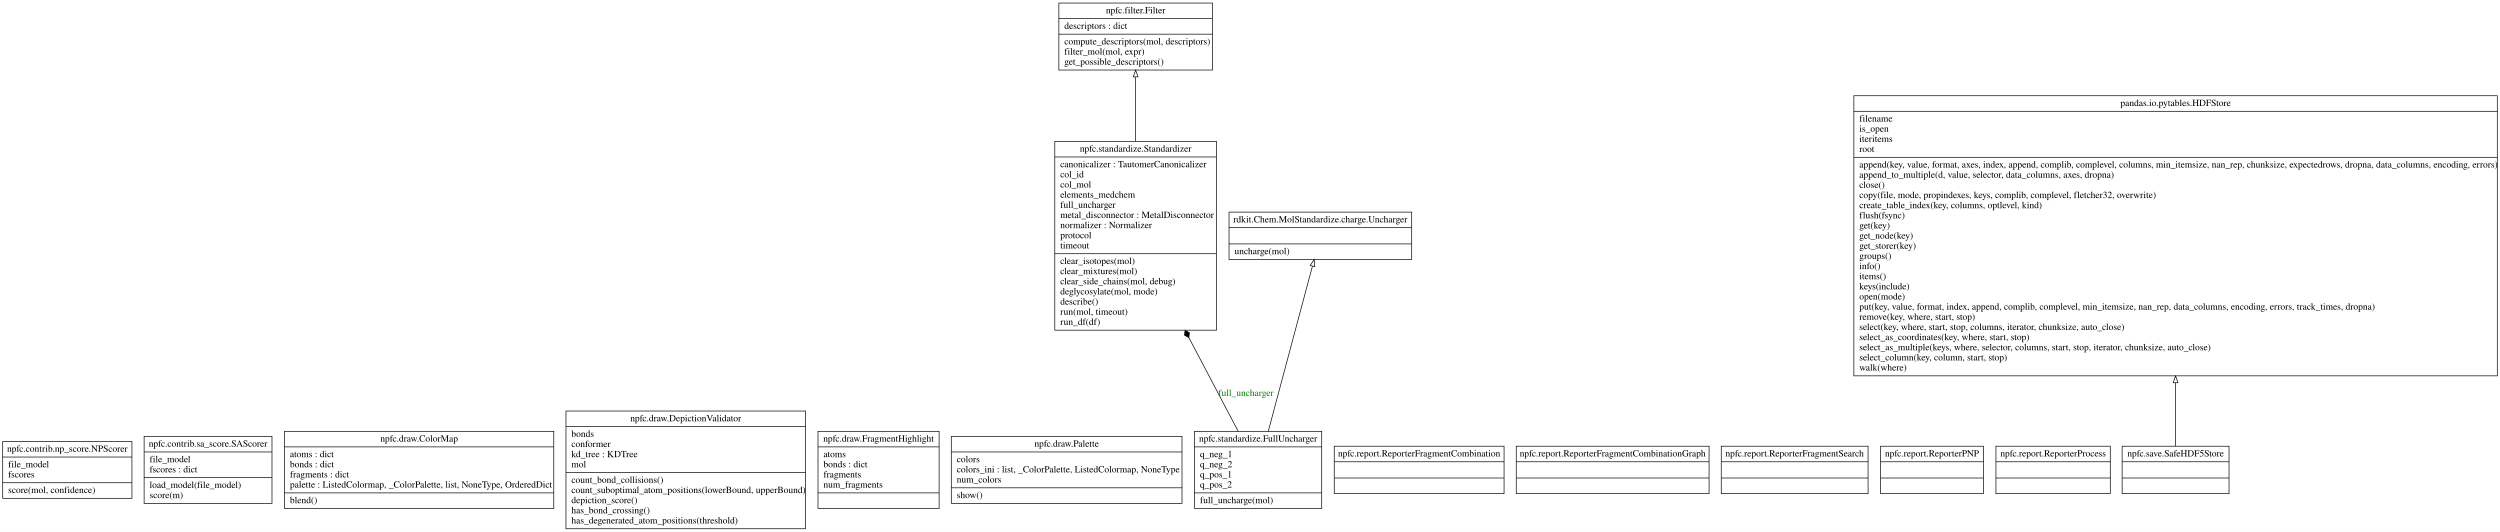
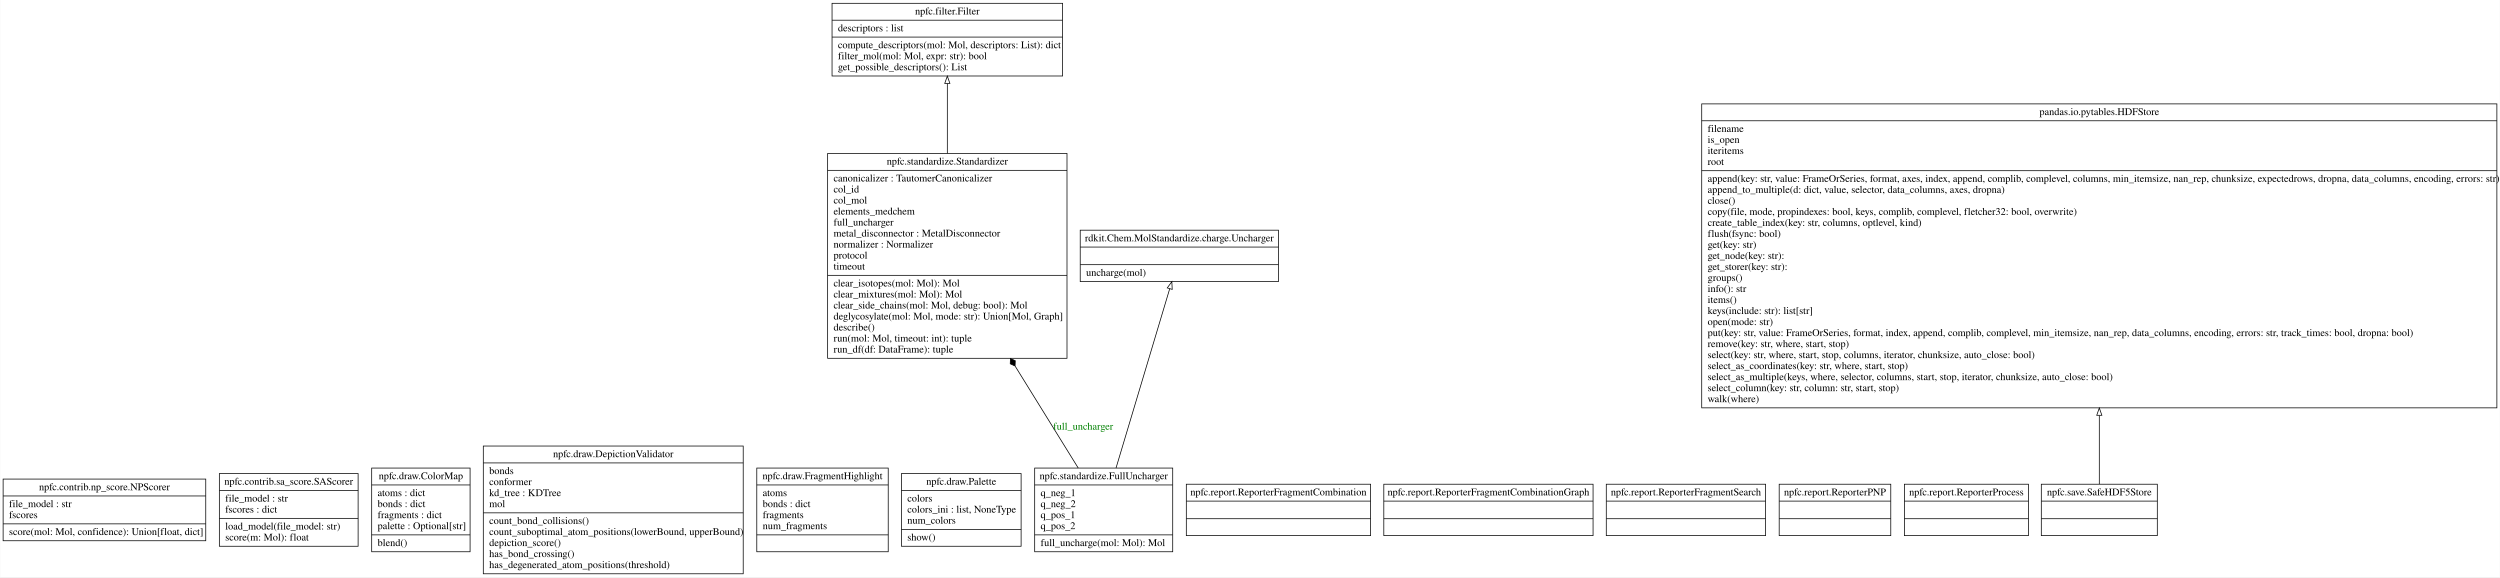
- <svg xmlns="http://www.w3.org/2000/svg" width="3695pt" height="786pt" viewBox="0.00 0.00 3695.00 786.00">
+ <svg xmlns="http://www.w3.org/2000/svg" width="3405pt" height="786pt" viewBox="0.00 0.00 3404.50 786.00">
  <g id="graph0" class="graph" transform="scale(1 1) rotate(0) translate(4 782)">
-     <polygon fill="white" stroke="transparent" points="-4,4 -4,-782 3691,-782 3691,4 -4,4" />
+     <polygon fill="white" stroke="transparent" points="-4,4 -4,-782 3400.5,-782 3400.5,4 -4,4" />
    <g id="node1" class="node">
-       <polygon fill="none" stroke="black" points="0,-45.5 0,-129.5 191,-129.5 191,-45.5 0,-45.5" />
-       <text text-anchor="middle" x="95.5" y="-114.3" font-family="Times,serif" font-size="14.00">npfc.contrib.np_score.NPScorer</text>
-       <polyline fill="none" stroke="black" points="0,-106.5 191,-106.5 " />
-       <text text-anchor="start" x="8" y="-91.3" font-family="Times,serif" font-size="14.00">file_model</text>
+       <polygon fill="none" stroke="black" points="0,-45.5 0,-129.5 276,-129.5 276,-45.5 0,-45.5" />
+       <text text-anchor="middle" x="138" y="-114.3" font-family="Times,serif" font-size="14.00">npfc.contrib.np_score.NPScorer</text>
+       <polyline fill="none" stroke="black" points="0,-106.5 276,-106.5 " />
+       <text text-anchor="start" x="8" y="-91.3" font-family="Times,serif" font-size="14.00">file_model : str</text>
      <text text-anchor="start" x="8" y="-76.3" font-family="Times,serif" font-size="14.00">fscores</text>
-       <polyline fill="none" stroke="black" points="0,-68.5 191,-68.5 " />
-       <text text-anchor="start" x="8" y="-53.3" font-family="Times,serif" font-size="14.00">score(mol, confidence)</text>
+       <polyline fill="none" stroke="black" points="0,-68.5 276,-68.5 " />
+       <text text-anchor="start" x="8" y="-53.3" font-family="Times,serif" font-size="14.00">score(mol: Mol, confidence): Union[float, dict]</text>
    </g>
    <g id="node2" class="node">
-       <polygon fill="none" stroke="black" points="209,-38 209,-137 398,-137 398,-38 209,-38" />
-       <text text-anchor="middle" x="303.5" y="-121.8" font-family="Times,serif" font-size="14.00">npfc.contrib.sa_score.SAScorer</text>
-       <polyline fill="none" stroke="black" points="209,-114 398,-114 " />
-       <text text-anchor="start" x="217" y="-98.8" font-family="Times,serif" font-size="14.00">file_model</text>
-       <text text-anchor="start" x="217" y="-83.8" font-family="Times,serif" font-size="14.00">fscores : dict</text>
-       <polyline fill="none" stroke="black" points="209,-76 398,-76 " />
-       <text text-anchor="start" x="217" y="-60.8" font-family="Times,serif" font-size="14.00">load_model(file_model)</text>
-       <text text-anchor="start" x="217" y="-45.8" font-family="Times,serif" font-size="14.00">score(m)</text>
+       <polygon fill="none" stroke="black" points="294.5,-38 294.5,-137 483.5,-137 483.5,-38 294.5,-38" />
+       <text text-anchor="middle" x="389" y="-121.8" font-family="Times,serif" font-size="14.00">npfc.contrib.sa_score.SAScorer</text>
+       <polyline fill="none" stroke="black" points="294.5,-114 483.5,-114 " />
+       <text text-anchor="start" x="302.5" y="-98.8" font-family="Times,serif" font-size="14.00">file_model : str</text>
+       <text text-anchor="start" x="302.5" y="-83.8" font-family="Times,serif" font-size="14.00">fscores : dict</text>
+       <polyline fill="none" stroke="black" points="294.5,-76 483.5,-76 " />
+       <text text-anchor="start" x="302.5" y="-60.8" font-family="Times,serif" font-size="14.00">load_model(file_model: str)</text>
+       <text text-anchor="start" x="302.5" y="-45.8" font-family="Times,serif" font-size="14.00">score(m: Mol): float</text>
    </g>
    <g id="node3" class="node">
-       <polygon fill="none" stroke="black" points="416.5,-30.5 416.5,-144.5 814.5,-144.5 814.5,-30.5 416.5,-30.5" />
-       <text text-anchor="middle" x="615.5" y="-129.3" font-family="Times,serif" font-size="14.00">npfc.draw.ColorMap</text>
-       <polyline fill="none" stroke="black" points="416.5,-121.5 814.5,-121.5 " />
-       <text text-anchor="start" x="424.5" y="-106.3" font-family="Times,serif" font-size="14.00">atoms : dict</text>
-       <text text-anchor="start" x="424.5" y="-91.3" font-family="Times,serif" font-size="14.00">bonds : dict</text>
-       <text text-anchor="start" x="424.5" y="-76.3" font-family="Times,serif" font-size="14.00">fragments : dict</text>
-       <text text-anchor="start" x="424.5" y="-61.3" font-family="Times,serif" font-size="14.00">palette : ListedColormap, _ColorPalette, list, NoneType, OrderedDict</text>
-       <polyline fill="none" stroke="black" points="416.5,-53.5 814.5,-53.5 " />
-       <text text-anchor="start" x="424.5" y="-38.3" font-family="Times,serif" font-size="14.00">blend()</text>
+       <polygon fill="none" stroke="black" points="502,-30.5 502,-144.5 636,-144.5 636,-30.5 502,-30.5" />
+       <text text-anchor="middle" x="569" y="-129.3" font-family="Times,serif" font-size="14.00">npfc.draw.ColorMap</text>
+       <polyline fill="none" stroke="black" points="502,-121.5 636,-121.5 " />
+       <text text-anchor="start" x="510" y="-106.3" font-family="Times,serif" font-size="14.00">atoms : dict</text>
+       <text text-anchor="start" x="510" y="-91.3" font-family="Times,serif" font-size="14.00">bonds : dict</text>
+       <text text-anchor="start" x="510" y="-76.3" font-family="Times,serif" font-size="14.00">fragments : dict</text>
+       <text text-anchor="start" x="510" y="-61.3" font-family="Times,serif" font-size="14.00">palette : Optional[str]</text>
+       <polyline fill="none" stroke="black" points="502,-53.5 636,-53.5 " />
+       <text text-anchor="start" x="510" y="-38.3" font-family="Times,serif" font-size="14.00">blend()</text>
    </g>
    <g id="node4" class="node">
-       <polygon fill="none" stroke="black" points="832.5,-0.5 832.5,-174.5 1186.5,-174.5 1186.5,-0.5 832.5,-0.5" />
-       <text text-anchor="middle" x="1009.5" y="-159.3" font-family="Times,serif" font-size="14.00">npfc.draw.DepictionValidator</text>
-       <polyline fill="none" stroke="black" points="832.5,-151.5 1186.5,-151.5 " />
-       <text text-anchor="start" x="840.5" y="-136.3" font-family="Times,serif" font-size="14.00">bonds</text>
-       <text text-anchor="start" x="840.5" y="-121.3" font-family="Times,serif" font-size="14.00">conformer</text>
-       <text text-anchor="start" x="840.5" y="-106.3" font-family="Times,serif" font-size="14.00">kd_tree : KDTree</text>
-       <text text-anchor="start" x="840.5" y="-91.3" font-family="Times,serif" font-size="14.00">mol</text>
-       <polyline fill="none" stroke="black" points="832.5,-83.5 1186.5,-83.5 " />
-       <text text-anchor="start" x="840.5" y="-68.3" font-family="Times,serif" font-size="14.00">count_bond_collisions()</text>
-       <text text-anchor="start" x="840.5" y="-53.3" font-family="Times,serif" font-size="14.00">count_suboptimal_atom_positions(lowerBound, upperBound)</text>
-       <text text-anchor="start" x="840.5" y="-38.3" font-family="Times,serif" font-size="14.00">depiction_score()</text>
-       <text text-anchor="start" x="840.5" y="-23.3" font-family="Times,serif" font-size="14.00">has_bond_crossing()</text>
-       <text text-anchor="start" x="840.5" y="-8.3" font-family="Times,serif" font-size="14.00">has_degenerated_atom_positions(threshold)</text>
+       <polygon fill="none" stroke="black" points="654,-0.5 654,-174.5 1008,-174.5 1008,-0.5 654,-0.5" />
+       <text text-anchor="middle" x="831" y="-159.3" font-family="Times,serif" font-size="14.00">npfc.draw.DepictionValidator</text>
+       <polyline fill="none" stroke="black" points="654,-151.5 1008,-151.5 " />
+       <text text-anchor="start" x="662" y="-136.3" font-family="Times,serif" font-size="14.00">bonds</text>
+       <text text-anchor="start" x="662" y="-121.3" font-family="Times,serif" font-size="14.00">conformer</text>
+       <text text-anchor="start" x="662" y="-106.3" font-family="Times,serif" font-size="14.00">kd_tree : KDTree</text>
+       <text text-anchor="start" x="662" y="-91.3" font-family="Times,serif" font-size="14.00">mol</text>
+       <polyline fill="none" stroke="black" points="654,-83.5 1008,-83.5 " />
+       <text text-anchor="start" x="662" y="-68.3" font-family="Times,serif" font-size="14.00">count_bond_collisions()</text>
+       <text text-anchor="start" x="662" y="-53.3" font-family="Times,serif" font-size="14.00">count_suboptimal_atom_positions(lowerBound, upperBound)</text>
+       <text text-anchor="start" x="662" y="-38.3" font-family="Times,serif" font-size="14.00">depiction_score()</text>
+       <text text-anchor="start" x="662" y="-23.3" font-family="Times,serif" font-size="14.00">has_bond_crossing()</text>
+       <text text-anchor="start" x="662" y="-8.3" font-family="Times,serif" font-size="14.00">has_degenerated_atom_positions(threshold)</text>
    </g>
    <g id="node5" class="node">
-       <polygon fill="none" stroke="black" points="1205,-30.5 1205,-144.5 1384,-144.5 1384,-30.5 1205,-30.5" />
-       <text text-anchor="middle" x="1294.5" y="-129.3" font-family="Times,serif" font-size="14.00">npfc.draw.FragmentHighlight</text>
-       <polyline fill="none" stroke="black" points="1205,-121.5 1384,-121.5 " />
-       <text text-anchor="start" x="1213" y="-106.3" font-family="Times,serif" font-size="14.00">atoms</text>
-       <text text-anchor="start" x="1213" y="-91.3" font-family="Times,serif" font-size="14.00">bonds : dict</text>
-       <text text-anchor="start" x="1213" y="-76.3" font-family="Times,serif" font-size="14.00">fragments</text>
-       <text text-anchor="start" x="1213" y="-61.3" font-family="Times,serif" font-size="14.00">num_fragments</text>
-       <polyline fill="none" stroke="black" points="1205,-53.5 1384,-53.5 " />
-       <text text-anchor="middle" x="1294.5" y="-38.3" font-family="Times,serif" font-size="14.00"> </text>
+       <polygon fill="none" stroke="black" points="1026.5,-30.5 1026.5,-144.5 1205.5,-144.5 1205.5,-30.5 1026.5,-30.5" />
+       <text text-anchor="middle" x="1116" y="-129.3" font-family="Times,serif" font-size="14.00">npfc.draw.FragmentHighlight</text>
+       <polyline fill="none" stroke="black" points="1026.5,-121.5 1205.5,-121.5 " />
+       <text text-anchor="start" x="1034.5" y="-106.3" font-family="Times,serif" font-size="14.00">atoms</text>
+       <text text-anchor="start" x="1034.5" y="-91.3" font-family="Times,serif" font-size="14.00">bonds : dict</text>
+       <text text-anchor="start" x="1034.5" y="-76.3" font-family="Times,serif" font-size="14.00">fragments</text>
+       <text text-anchor="start" x="1034.5" y="-61.3" font-family="Times,serif" font-size="14.00">num_fragments</text>
+       <polyline fill="none" stroke="black" points="1026.5,-53.5 1205.5,-53.5 " />
+       <text text-anchor="middle" x="1116" y="-38.3" font-family="Times,serif" font-size="14.00"> </text>
    </g>
    <g id="node6" class="node">
-       <polygon fill="none" stroke="black" points="1402,-38 1402,-137 1743,-137 1743,-38 1402,-38" />
-       <text text-anchor="middle" x="1572.5" y="-121.8" font-family="Times,serif" font-size="14.00">npfc.draw.Palette</text>
-       <polyline fill="none" stroke="black" points="1402,-114 1743,-114 " />
-       <text text-anchor="start" x="1410" y="-98.8" font-family="Times,serif" font-size="14.00">colors</text>
-       <text text-anchor="start" x="1410" y="-83.8" font-family="Times,serif" font-size="14.00">colors_ini : list, _ColorPalette, ListedColormap, NoneType</text>
-       <text text-anchor="start" x="1410" y="-68.8" font-family="Times,serif" font-size="14.00">num_colors</text>
-       <polyline fill="none" stroke="black" points="1402,-61 1743,-61 " />
-       <text text-anchor="start" x="1410" y="-45.8" font-family="Times,serif" font-size="14.00">show()</text>
+       <polygon fill="none" stroke="black" points="1223.5,-38 1223.5,-137 1386.5,-137 1386.5,-38 1223.5,-38" />
+       <text text-anchor="middle" x="1305" y="-121.8" font-family="Times,serif" font-size="14.00">npfc.draw.Palette</text>
+       <polyline fill="none" stroke="black" points="1223.5,-114 1386.5,-114 " />
+       <text text-anchor="start" x="1231.5" y="-98.8" font-family="Times,serif" font-size="14.00">colors</text>
+       <text text-anchor="start" x="1231.5" y="-83.8" font-family="Times,serif" font-size="14.00">colors_ini : list, NoneType</text>
+       <text text-anchor="start" x="1231.5" y="-68.8" font-family="Times,serif" font-size="14.00">num_colors</text>
+       <polyline fill="none" stroke="black" points="1223.5,-61 1386.5,-61 " />
+       <text text-anchor="start" x="1231.5" y="-45.8" font-family="Times,serif" font-size="14.00">show()</text>
    </g>
    <g id="node7" class="node">
-       <polygon fill="none" stroke="black" points="1561,-678.5 1561,-777.5 1788,-777.5 1788,-678.5 1561,-678.5" />
-       <text text-anchor="middle" x="1674.5" y="-762.3" font-family="Times,serif" font-size="14.00">npfc.filter.Filter</text>
-       <polyline fill="none" stroke="black" points="1561,-754.5 1788,-754.5 " />
-       <text text-anchor="start" x="1569" y="-739.3" font-family="Times,serif" font-size="14.00">descriptors : dict</text>
-       <polyline fill="none" stroke="black" points="1561,-731.5 1788,-731.5 " />
-       <text text-anchor="start" x="1569" y="-716.3" font-family="Times,serif" font-size="14.00">compute_descriptors(mol, descriptors)</text>
-       <text text-anchor="start" x="1569" y="-701.3" font-family="Times,serif" font-size="14.00">filter_mol(mol, expr)</text>
-       <text text-anchor="start" x="1569" y="-686.3" font-family="Times,serif" font-size="14.00">get_possible_descriptors()</text>
+       <polygon fill="none" stroke="black" points="1129,-678.5 1129,-777.5 1443,-777.5 1443,-678.5 1129,-678.5" />
+       <text text-anchor="middle" x="1286" y="-762.3" font-family="Times,serif" font-size="14.00">npfc.filter.Filter</text>
+       <polyline fill="none" stroke="black" points="1129,-754.5 1443,-754.5 " />
+       <text text-anchor="start" x="1137" y="-739.3" font-family="Times,serif" font-size="14.00">descriptors : list</text>
+       <polyline fill="none" stroke="black" points="1129,-731.5 1443,-731.5 " />
+       <text text-anchor="start" x="1137" y="-716.3" font-family="Times,serif" font-size="14.00">compute_descriptors(mol: Mol, descriptors: List): dict</text>
+       <text text-anchor="start" x="1137" y="-701.3" font-family="Times,serif" font-size="14.00">filter_mol(mol: Mol, expr: str): bool</text>
+       <text text-anchor="start" x="1137" y="-686.3" font-family="Times,serif" font-size="14.00">get_possible_descriptors(): List</text>
    </g>
    <g id="node8" class="node">
-       <polygon fill="none" stroke="black" points="1968,-52.5 1968,-122.5 2219,-122.5 2219,-52.5 1968,-52.5" />
-       <text text-anchor="middle" x="2093.5" y="-107.3" font-family="Times,serif" font-size="14.00">npfc.report.ReporterFragmentCombination</text>
-       <polyline fill="none" stroke="black" points="1968,-99.5 2219,-99.5 " />
-       <polyline fill="none" stroke="black" points="1968,-75.5 2219,-75.5 " />
-       <text text-anchor="middle" x="2093.5" y="-60.3" font-family="Times,serif" font-size="14.00"> </text>
+       <polygon fill="none" stroke="black" points="1611.5,-52.5 1611.5,-122.5 1862.5,-122.5 1862.5,-52.5 1611.5,-52.5" />
+       <text text-anchor="middle" x="1737" y="-107.3" font-family="Times,serif" font-size="14.00">npfc.report.ReporterFragmentCombination</text>
+       <polyline fill="none" stroke="black" points="1611.5,-99.5 1862.5,-99.5 " />
+       <polyline fill="none" stroke="black" points="1611.5,-75.5 1862.5,-75.5 " />
+       <text text-anchor="middle" x="1737" y="-60.3" font-family="Times,serif" font-size="14.00"> </text>
    </g>
    <g id="node9" class="node">
-       <polygon fill="none" stroke="black" points="2237,-52.5 2237,-122.5 2522,-122.5 2522,-52.5 2237,-52.5" />
-       <text text-anchor="middle" x="2379.5" y="-107.3" font-family="Times,serif" font-size="14.00">npfc.report.ReporterFragmentCombinationGraph</text>
-       <polyline fill="none" stroke="black" points="2237,-99.5 2522,-99.5 " />
-       <polyline fill="none" stroke="black" points="2237,-75.5 2522,-75.5 " />
-       <text text-anchor="middle" x="2379.5" y="-60.3" font-family="Times,serif" font-size="14.00"> </text>
+       <polygon fill="none" stroke="black" points="1880.5,-52.5 1880.5,-122.5 2165.5,-122.5 2165.5,-52.5 1880.5,-52.5" />
+       <text text-anchor="middle" x="2023" y="-107.3" font-family="Times,serif" font-size="14.00">npfc.report.ReporterFragmentCombinationGraph</text>
+       <polyline fill="none" stroke="black" points="1880.5,-99.5 2165.5,-99.5 " />
+       <polyline fill="none" stroke="black" points="1880.5,-75.5 2165.5,-75.5 " />
+       <text text-anchor="middle" x="2023" y="-60.3" font-family="Times,serif" font-size="14.00"> </text>
    </g>
    <g id="node10" class="node">
-       <polygon fill="none" stroke="black" points="2540,-52.5 2540,-122.5 2757,-122.5 2757,-52.5 2540,-52.5" />
-       <text text-anchor="middle" x="2648.5" y="-107.3" font-family="Times,serif" font-size="14.00">npfc.report.ReporterFragmentSearch</text>
-       <polyline fill="none" stroke="black" points="2540,-99.5 2757,-99.5 " />
-       <polyline fill="none" stroke="black" points="2540,-75.5 2757,-75.5 " />
-       <text text-anchor="middle" x="2648.5" y="-60.3" font-family="Times,serif" font-size="14.00"> </text>
+       <polygon fill="none" stroke="black" points="2183.5,-52.5 2183.5,-122.5 2400.5,-122.5 2400.5,-52.5 2183.5,-52.5" />
+       <text text-anchor="middle" x="2292" y="-107.3" font-family="Times,serif" font-size="14.00">npfc.report.ReporterFragmentSearch</text>
+       <polyline fill="none" stroke="black" points="2183.5,-99.5 2400.5,-99.5 " />
+       <polyline fill="none" stroke="black" points="2183.5,-75.5 2400.5,-75.5 " />
+       <text text-anchor="middle" x="2292" y="-60.3" font-family="Times,serif" font-size="14.00"> </text>
    </g>
    <g id="node11" class="node">
-       <polygon fill="none" stroke="black" points="2775.5,-52.5 2775.5,-122.5 2927.5,-122.5 2927.5,-52.5 2775.5,-52.5" />
-       <text text-anchor="middle" x="2851.5" y="-107.3" font-family="Times,serif" font-size="14.00">npfc.report.ReporterPNP</text>
-       <polyline fill="none" stroke="black" points="2775.5,-99.5 2927.5,-99.5 " />
-       <polyline fill="none" stroke="black" points="2775.5,-75.5 2927.5,-75.5 " />
-       <text text-anchor="middle" x="2851.5" y="-60.3" font-family="Times,serif" font-size="14.00"> </text>
+       <polygon fill="none" stroke="black" points="2419,-52.5 2419,-122.5 2571,-122.5 2571,-52.5 2419,-52.5" />
+       <text text-anchor="middle" x="2495" y="-107.3" font-family="Times,serif" font-size="14.00">npfc.report.ReporterPNP</text>
+       <polyline fill="none" stroke="black" points="2419,-99.5 2571,-99.5 " />
+       <polyline fill="none" stroke="black" points="2419,-75.5 2571,-75.5 " />
+       <text text-anchor="middle" x="2495" y="-60.3" font-family="Times,serif" font-size="14.00"> </text>
    </g>
    <g id="node12" class="node">
-       <polygon fill="none" stroke="black" points="2946,-52.5 2946,-122.5 3115,-122.5 3115,-52.5 2946,-52.5" />
-       <text text-anchor="middle" x="3030.5" y="-107.3" font-family="Times,serif" font-size="14.00">npfc.report.ReporterProcess</text>
-       <polyline fill="none" stroke="black" points="2946,-99.5 3115,-99.5 " />
-       <polyline fill="none" stroke="black" points="2946,-75.5 3115,-75.5 " />
-       <text text-anchor="middle" x="3030.5" y="-60.3" font-family="Times,serif" font-size="14.00"> </text>
+       <polygon fill="none" stroke="black" points="2589.5,-52.5 2589.5,-122.5 2758.5,-122.5 2758.5,-52.5 2589.5,-52.5" />
+       <text text-anchor="middle" x="2674" y="-107.3" font-family="Times,serif" font-size="14.00">npfc.report.ReporterProcess</text>
+       <polyline fill="none" stroke="black" points="2589.5,-99.5 2758.5,-99.5 " />
+       <polyline fill="none" stroke="black" points="2589.5,-75.5 2758.5,-75.5 " />
+       <text text-anchor="middle" x="2674" y="-60.3" font-family="Times,serif" font-size="14.00"> </text>
    </g>
    <g id="node13" class="node">
-       <polygon fill="none" stroke="black" points="3132.5,-52.5 3132.5,-122.5 3290.5,-122.5 3290.5,-52.5 3132.5,-52.5" />
-       <text text-anchor="middle" x="3211.5" y="-107.3" font-family="Times,serif" font-size="14.00">npfc.save.SafeHDF5Store</text>
-       <polyline fill="none" stroke="black" points="3132.5,-99.5 3290.5,-99.5 " />
-       <polyline fill="none" stroke="black" points="3132.5,-75.5 3290.5,-75.5 " />
-       <text text-anchor="middle" x="3211.5" y="-60.3" font-family="Times,serif" font-size="14.00"> </text>
+       <polygon fill="none" stroke="black" points="2776,-52.5 2776,-122.5 2934,-122.5 2934,-52.5 2776,-52.5" />
+       <text text-anchor="middle" x="2855" y="-107.3" font-family="Times,serif" font-size="14.00">npfc.save.SafeHDF5Store</text>
+       <polyline fill="none" stroke="black" points="2776,-99.5 2934,-99.5 " />
+       <polyline fill="none" stroke="black" points="2776,-75.5 2934,-75.5 " />
+       <text text-anchor="middle" x="2855" y="-60.3" font-family="Times,serif" font-size="14.00"> </text>
    </g>
    <g id="node16" class="node">
-       <polygon fill="none" stroke="black" points="2736,-226.5 2736,-640.5 3687,-640.5 3687,-226.5 2736,-226.5" />
-       <text text-anchor="middle" x="3211.5" y="-625.3" font-family="Times,serif" font-size="14.00">pandas.io.pytables.HDFStore</text>
-       <polyline fill="none" stroke="black" points="2736,-617.5 3687,-617.5 " />
-       <text text-anchor="start" x="2744" y="-602.3" font-family="Times,serif" font-size="14.00">filename</text>
-       <text text-anchor="start" x="2744" y="-587.3" font-family="Times,serif" font-size="14.00">is_open</text>
-       <text text-anchor="start" x="2744" y="-572.3" font-family="Times,serif" font-size="14.00">iteritems</text>
-       <text text-anchor="start" x="2744" y="-557.3" font-family="Times,serif" font-size="14.00">root</text>
-       <polyline fill="none" stroke="black" points="2736,-549.5 3687,-549.5 " />
-       <text text-anchor="start" x="2744" y="-534.3" font-family="Times,serif" font-size="14.00">append(key, value, format, axes, index, append, complib, complevel, columns, min_itemsize, nan_rep, chunksize, expectedrows, dropna, data_columns, encoding, errors)</text>
-       <text text-anchor="start" x="2744" y="-519.3" font-family="Times,serif" font-size="14.00">append_to_multiple(d, value, selector, data_columns, axes, dropna)</text>
-       <text text-anchor="start" x="2744" y="-504.3" font-family="Times,serif" font-size="14.00">close()</text>
-       <text text-anchor="start" x="2744" y="-489.3" font-family="Times,serif" font-size="14.00">copy(file, mode, propindexes, keys, complib, complevel, fletcher32, overwrite)</text>
-       <text text-anchor="start" x="2744" y="-474.3" font-family="Times,serif" font-size="14.00">create_table_index(key, columns, optlevel, kind)</text>
-       <text text-anchor="start" x="2744" y="-459.3" font-family="Times,serif" font-size="14.00">flush(fsync)</text>
-       <text text-anchor="start" x="2744" y="-444.3" font-family="Times,serif" font-size="14.00">get(key)</text>
-       <text text-anchor="start" x="2744" y="-429.3" font-family="Times,serif" font-size="14.00">get_node(key)</text>
-       <text text-anchor="start" x="2744" y="-414.3" font-family="Times,serif" font-size="14.00">get_storer(key)</text>
-       <text text-anchor="start" x="2744" y="-399.3" font-family="Times,serif" font-size="14.00">groups()</text>
-       <text text-anchor="start" x="2744" y="-384.3" font-family="Times,serif" font-size="14.00">info()</text>
-       <text text-anchor="start" x="2744" y="-369.3" font-family="Times,serif" font-size="14.00">items()</text>
-       <text text-anchor="start" x="2744" y="-354.3" font-family="Times,serif" font-size="14.00">keys(include)</text>
-       <text text-anchor="start" x="2744" y="-339.3" font-family="Times,serif" font-size="14.00">open(mode)</text>
-       <text text-anchor="start" x="2744" y="-324.3" font-family="Times,serif" font-size="14.00">put(key, value, format, index, append, complib, complevel, min_itemsize, nan_rep, data_columns, encoding, errors, track_times, dropna)</text>
-       <text text-anchor="start" x="2744" y="-309.3" font-family="Times,serif" font-size="14.00">remove(key, where, start, stop)</text>
-       <text text-anchor="start" x="2744" y="-294.3" font-family="Times,serif" font-size="14.00">select(key, where, start, stop, columns, iterator, chunksize, auto_close)</text>
-       <text text-anchor="start" x="2744" y="-279.3" font-family="Times,serif" font-size="14.00">select_as_coordinates(key, where, start, stop)</text>
-       <text text-anchor="start" x="2744" y="-264.3" font-family="Times,serif" font-size="14.00">select_as_multiple(keys, where, selector, columns, start, stop, iterator, chunksize, auto_close)</text>
-       <text text-anchor="start" x="2744" y="-249.3" font-family="Times,serif" font-size="14.00">select_column(key, column, start, stop)</text>
-       <text text-anchor="start" x="2744" y="-234.3" font-family="Times,serif" font-size="14.00">walk(where)</text>
+       <polygon fill="none" stroke="black" points="2313.5,-226.5 2313.5,-640.5 3396.5,-640.5 3396.5,-226.5 2313.5,-226.5" />
+       <text text-anchor="middle" x="2855" y="-625.3" font-family="Times,serif" font-size="14.00">pandas.io.pytables.HDFStore</text>
+       <polyline fill="none" stroke="black" points="2313.5,-617.5 3396.5,-617.5 " />
+       <text text-anchor="start" x="2321.5" y="-602.3" font-family="Times,serif" font-size="14.00">filename</text>
+       <text text-anchor="start" x="2321.5" y="-587.3" font-family="Times,serif" font-size="14.00">is_open</text>
+       <text text-anchor="start" x="2321.5" y="-572.3" font-family="Times,serif" font-size="14.00">iteritems</text>
+       <text text-anchor="start" x="2321.5" y="-557.3" font-family="Times,serif" font-size="14.00">root</text>
+       <polyline fill="none" stroke="black" points="2313.5,-549.5 3396.5,-549.5 " />
+       <text text-anchor="start" x="2321.5" y="-534.3" font-family="Times,serif" font-size="14.00">append(key: str, value: FrameOrSeries, format, axes, index, append, complib, complevel, columns, min_itemsize, nan_rep, chunksize, expectedrows, dropna, data_columns, encoding, errors: str)</text>
+       <text text-anchor="start" x="2321.5" y="-519.3" font-family="Times,serif" font-size="14.00">append_to_multiple(d: dict, value, selector, data_columns, axes, dropna)</text>
+       <text text-anchor="start" x="2321.5" y="-504.3" font-family="Times,serif" font-size="14.00">close()</text>
+       <text text-anchor="start" x="2321.5" y="-489.3" font-family="Times,serif" font-size="14.00">copy(file, mode, propindexes: bool, keys, complib, complevel, fletcher32: bool, overwrite)</text>
+       <text text-anchor="start" x="2321.5" y="-474.3" font-family="Times,serif" font-size="14.00">create_table_index(key: str, columns, optlevel, kind)</text>
+       <text text-anchor="start" x="2321.5" y="-459.3" font-family="Times,serif" font-size="14.00">flush(fsync: bool)</text>
+       <text text-anchor="start" x="2321.5" y="-444.3" font-family="Times,serif" font-size="14.00">get(key: str)</text>
+       <text text-anchor="start" x="2321.5" y="-429.3" font-family="Times,serif" font-size="14.00">get_node(key: str): </text>
+       <text text-anchor="start" x="2321.5" y="-414.3" font-family="Times,serif" font-size="14.00">get_storer(key: str): </text>
+       <text text-anchor="start" x="2321.5" y="-399.3" font-family="Times,serif" font-size="14.00">groups()</text>
+       <text text-anchor="start" x="2321.5" y="-384.3" font-family="Times,serif" font-size="14.00">info(): str</text>
+       <text text-anchor="start" x="2321.5" y="-369.3" font-family="Times,serif" font-size="14.00">items()</text>
+       <text text-anchor="start" x="2321.5" y="-354.3" font-family="Times,serif" font-size="14.00">keys(include: str): list[str]</text>
+       <text text-anchor="start" x="2321.5" y="-339.3" font-family="Times,serif" font-size="14.00">open(mode: str)</text>
+       <text text-anchor="start" x="2321.5" y="-324.3" font-family="Times,serif" font-size="14.00">put(key: str, value: FrameOrSeries, format, index, append, complib, complevel, min_itemsize, nan_rep, data_columns, encoding, errors: str, track_times: bool, dropna: bool)</text>
+       <text text-anchor="start" x="2321.5" y="-309.3" font-family="Times,serif" font-size="14.00">remove(key: str, where, start, stop)</text>
+       <text text-anchor="start" x="2321.5" y="-294.3" font-family="Times,serif" font-size="14.00">select(key: str, where, start, stop, columns, iterator, chunksize, auto_close: bool)</text>
+       <text text-anchor="start" x="2321.5" y="-279.3" font-family="Times,serif" font-size="14.00">select_as_coordinates(key: str, where, start, stop)</text>
+       <text text-anchor="start" x="2321.5" y="-264.3" font-family="Times,serif" font-size="14.00">select_as_multiple(keys, where, selector, columns, start, stop, iterator, chunksize, auto_close: bool)</text>
+       <text text-anchor="start" x="2321.5" y="-249.3" font-family="Times,serif" font-size="14.00">select_column(key: str, column: str, start, stop)</text>
+       <text text-anchor="start" x="2321.5" y="-234.3" font-family="Times,serif" font-size="14.00">walk(where)</text>
    </g>
    <g id="edge1" class="edge">
-       <path fill="none" stroke="black" d="M3211.5,-122.74C3211.5,-146.28 3211.5,-179.74 3211.5,-216.04" />
-       <polygon fill="none" stroke="black" points="3208,-216.35 3211.5,-226.35 3215,-216.35 3208,-216.35" />
+       <path fill="none" stroke="black" d="M2855,-122.74C2855,-146.28 2855,-179.74 2855,-216.04" />
+       <polygon fill="none" stroke="black" points="2851.5,-216.35 2855,-226.35 2858.5,-216.35 2851.5,-216.35" />
    </g>
    <g id="node14" class="node">
-       <polygon fill="none" stroke="black" points="1761.5,-30.5 1761.5,-144.5 1949.5,-144.5 1949.5,-30.5 1761.5,-30.5" />
-       <text text-anchor="middle" x="1855.5" y="-129.3" font-family="Times,serif" font-size="14.00">npfc.standardize.FullUncharger</text>
-       <polyline fill="none" stroke="black" points="1761.5,-121.5 1949.5,-121.5 " />
-       <text text-anchor="start" x="1769.5" y="-106.3" font-family="Times,serif" font-size="14.00">q_neg_1</text>
-       <text text-anchor="start" x="1769.5" y="-91.3" font-family="Times,serif" font-size="14.00">q_neg_2</text>
-       <text text-anchor="start" x="1769.5" y="-76.3" font-family="Times,serif" font-size="14.00">q_pos_1</text>
-       <text text-anchor="start" x="1769.5" y="-61.3" font-family="Times,serif" font-size="14.00">q_pos_2</text>
-       <polyline fill="none" stroke="black" points="1761.5,-53.5 1949.5,-53.5 " />
-       <text text-anchor="start" x="1769.5" y="-38.3" font-family="Times,serif" font-size="14.00">full_uncharge(mol)</text>
+       <polygon fill="none" stroke="black" points="1405,-30.5 1405,-144.5 1593,-144.5 1593,-30.5 1405,-30.5" />
+       <text text-anchor="middle" x="1499" y="-129.3" font-family="Times,serif" font-size="14.00">npfc.standardize.FullUncharger</text>
+       <polyline fill="none" stroke="black" points="1405,-121.5 1593,-121.5 " />
+       <text text-anchor="start" x="1413" y="-106.3" font-family="Times,serif" font-size="14.00">q_neg_1</text>
+       <text text-anchor="start" x="1413" y="-91.3" font-family="Times,serif" font-size="14.00">q_neg_2</text>
+       <text text-anchor="start" x="1413" y="-76.3" font-family="Times,serif" font-size="14.00">q_pos_1</text>
+       <text text-anchor="start" x="1413" y="-61.3" font-family="Times,serif" font-size="14.00">q_pos_2</text>
+       <polyline fill="none" stroke="black" points="1405,-53.5 1593,-53.5 " />
+       <text text-anchor="start" x="1413" y="-38.3" font-family="Times,serif" font-size="14.00">full_uncharge(mol: Mol): Mol</text>
    </g>
    <g id="node15" class="node">
-       <polygon fill="none" stroke="black" points="1555,-294 1555,-573 1794,-573 1794,-294 1555,-294" />
-       <text text-anchor="middle" x="1674.5" y="-557.8" font-family="Times,serif" font-size="14.00">npfc.standardize.Standardizer</text>
-       <polyline fill="none" stroke="black" points="1555,-550 1794,-550 " />
-       <text text-anchor="start" x="1563" y="-534.8" font-family="Times,serif" font-size="14.00">canonicalizer : TautomerCanonicalizer</text>
-       <text text-anchor="start" x="1563" y="-519.8" font-family="Times,serif" font-size="14.00">col_id</text>
-       <text text-anchor="start" x="1563" y="-504.8" font-family="Times,serif" font-size="14.00">col_mol</text>
-       <text text-anchor="start" x="1563" y="-489.8" font-family="Times,serif" font-size="14.00">elements_medchem</text>
-       <text text-anchor="start" x="1563" y="-474.8" font-family="Times,serif" font-size="14.00">full_uncharger</text>
-       <text text-anchor="start" x="1563" y="-459.8" font-family="Times,serif" font-size="14.00">metal_disconnector : MetalDisconnector</text>
-       <text text-anchor="start" x="1563" y="-444.8" font-family="Times,serif" font-size="14.00">normalizer : Normalizer</text>
-       <text text-anchor="start" x="1563" y="-429.8" font-family="Times,serif" font-size="14.00">protocol</text>
-       <text text-anchor="start" x="1563" y="-414.8" font-family="Times,serif" font-size="14.00">timeout</text>
-       <polyline fill="none" stroke="black" points="1555,-407 1794,-407 " />
-       <text text-anchor="start" x="1563" y="-391.8" font-family="Times,serif" font-size="14.00">clear_isotopes(mol)</text>
-       <text text-anchor="start" x="1563" y="-376.8" font-family="Times,serif" font-size="14.00">clear_mixtures(mol)</text>
-       <text text-anchor="start" x="1563" y="-361.8" font-family="Times,serif" font-size="14.00">clear_side_chains(mol, debug)</text>
-       <text text-anchor="start" x="1563" y="-346.8" font-family="Times,serif" font-size="14.00">deglycosylate(mol, mode)</text>
-       <text text-anchor="start" x="1563" y="-331.8" font-family="Times,serif" font-size="14.00">describe()</text>
-       <text text-anchor="start" x="1563" y="-316.8" font-family="Times,serif" font-size="14.00">run(mol, timeout)</text>
-       <text text-anchor="start" x="1563" y="-301.8" font-family="Times,serif" font-size="14.00">run_df(df)</text>
+       <polygon fill="none" stroke="black" points="1123,-294 1123,-573 1449,-573 1449,-294 1123,-294" />
+       <text text-anchor="middle" x="1286" y="-557.8" font-family="Times,serif" font-size="14.00">npfc.standardize.Standardizer</text>
+       <polyline fill="none" stroke="black" points="1123,-550 1449,-550 " />
+       <text text-anchor="start" x="1131" y="-534.8" font-family="Times,serif" font-size="14.00">canonicalizer : TautomerCanonicalizer</text>
+       <text text-anchor="start" x="1131" y="-519.8" font-family="Times,serif" font-size="14.00">col_id</text>
+       <text text-anchor="start" x="1131" y="-504.8" font-family="Times,serif" font-size="14.00">col_mol</text>
+       <text text-anchor="start" x="1131" y="-489.8" font-family="Times,serif" font-size="14.00">elements_medchem</text>
+       <text text-anchor="start" x="1131" y="-474.8" font-family="Times,serif" font-size="14.00">full_uncharger</text>
+       <text text-anchor="start" x="1131" y="-459.8" font-family="Times,serif" font-size="14.00">metal_disconnector : MetalDisconnector</text>
+       <text text-anchor="start" x="1131" y="-444.8" font-family="Times,serif" font-size="14.00">normalizer : Normalizer</text>
+       <text text-anchor="start" x="1131" y="-429.8" font-family="Times,serif" font-size="14.00">protocol</text>
+       <text text-anchor="start" x="1131" y="-414.8" font-family="Times,serif" font-size="14.00">timeout</text>
+       <polyline fill="none" stroke="black" points="1123,-407 1449,-407 " />
+       <text text-anchor="start" x="1131" y="-391.8" font-family="Times,serif" font-size="14.00">clear_isotopes(mol: Mol): Mol</text>
+       <text text-anchor="start" x="1131" y="-376.8" font-family="Times,serif" font-size="14.00">clear_mixtures(mol: Mol): Mol</text>
+       <text text-anchor="start" x="1131" y="-361.8" font-family="Times,serif" font-size="14.00">clear_side_chains(mol: Mol, debug: bool): Mol</text>
+       <text text-anchor="start" x="1131" y="-346.8" font-family="Times,serif" font-size="14.00">deglycosylate(mol: Mol, mode: str): Union[Mol, Graph]</text>
+       <text text-anchor="start" x="1131" y="-331.8" font-family="Times,serif" font-size="14.00">describe()</text>
+       <text text-anchor="start" x="1131" y="-316.8" font-family="Times,serif" font-size="14.00">run(mol: Mol, timeout: int): tuple</text>
+       <text text-anchor="start" x="1131" y="-301.8" font-family="Times,serif" font-size="14.00">run_df(df: DataFrame): tuple</text>
    </g>
    <g id="edge4" class="edge">
-       <path fill="none" stroke="black" d="M1826.02,-144.54C1806.18,-182.23 1779.04,-233.82 1753.19,-282.94" />
-       <polygon fill="black" stroke="black" points="1753.12,-283.08 1753.86,-290.26 1747.53,-293.7 1746.78,-286.53 1753.12,-283.08" />
-       <text text-anchor="middle" x="1837.5" y="-196.8" font-family="Times,serif" font-size="14.00" fill="green">full_uncharger</text>
+       <path fill="none" stroke="black" d="M1464.3,-144.54C1440.92,-182.31 1408.88,-234.04 1378.42,-283.25" />
+       <polygon fill="black" stroke="black" points="1378.26,-283.5 1378.5,-290.71 1371.94,-293.7 1371.7,-286.5 1378.26,-283.5" />
+       <text text-anchor="middle" x="1471" y="-196.8" font-family="Times,serif" font-size="14.00" fill="green">full_uncharger</text>
    </g>
    <g id="node17" class="node">
-       <polygon fill="none" stroke="black" points="1812.5,-398.5 1812.5,-468.5 2082.5,-468.5 2082.5,-398.5 1812.5,-398.5" />
-       <text text-anchor="middle" x="1947.5" y="-453.3" font-family="Times,serif" font-size="14.00">rdkit.Chem.MolStandardize.charge.Uncharger</text>
-       <polyline fill="none" stroke="black" points="1812.5,-445.5 2082.5,-445.5 " />
-       <polyline fill="none" stroke="black" points="1812.5,-421.5 2082.5,-421.5 " />
-       <text text-anchor="start" x="1820.5" y="-406.3" font-family="Times,serif" font-size="14.00">uncharge(mol)</text>
+       <polygon fill="none" stroke="black" points="1467,-398.5 1467,-468.5 1737,-468.5 1737,-398.5 1467,-398.5" />
+       <text text-anchor="middle" x="1602" y="-453.3" font-family="Times,serif" font-size="14.00">rdkit.Chem.MolStandardize.charge.Uncharger</text>
+       <polyline fill="none" stroke="black" points="1467,-445.5 1737,-445.5 " />
+       <polyline fill="none" stroke="black" points="1467,-421.5 1737,-421.5 " />
+       <text text-anchor="start" x="1475" y="-406.3" font-family="Times,serif" font-size="14.00">uncharge(mol)</text>
    </g>
    <g id="edge2" class="edge">
-       <path fill="none" stroke="black" d="M1870.49,-144.54C1888.72,-212.71 1919.12,-326.37 1935.75,-388.55" />
-       <polygon fill="none" stroke="black" points="1932.43,-389.68 1938.39,-398.44 1939.19,-387.87 1932.43,-389.68" />
+       <path fill="none" stroke="black" d="M1515.78,-144.54C1536.19,-212.71 1570.22,-326.37 1588.84,-388.55" />
+       <polygon fill="none" stroke="black" points="1585.58,-389.86 1591.8,-398.44 1592.29,-387.86 1585.58,-389.86" />
    </g>
    <g id="edge3" class="edge">
-       <path fill="none" stroke="black" d="M1674.5,-573.04C1674.5,-606.56 1674.5,-640.62 1674.5,-668.15" />
-       <polygon fill="none" stroke="black" points="1671,-668.37 1674.5,-678.37 1678,-668.37 1671,-668.37" />
+       <path fill="none" stroke="black" d="M1286,-573.04C1286,-606.56 1286,-640.62 1286,-668.15" />
+       <polygon fill="none" stroke="black" points="1282.5,-668.37 1286,-678.37 1289.5,-668.37 1282.5,-668.37" />
    </g>
  </g>
</svg>
